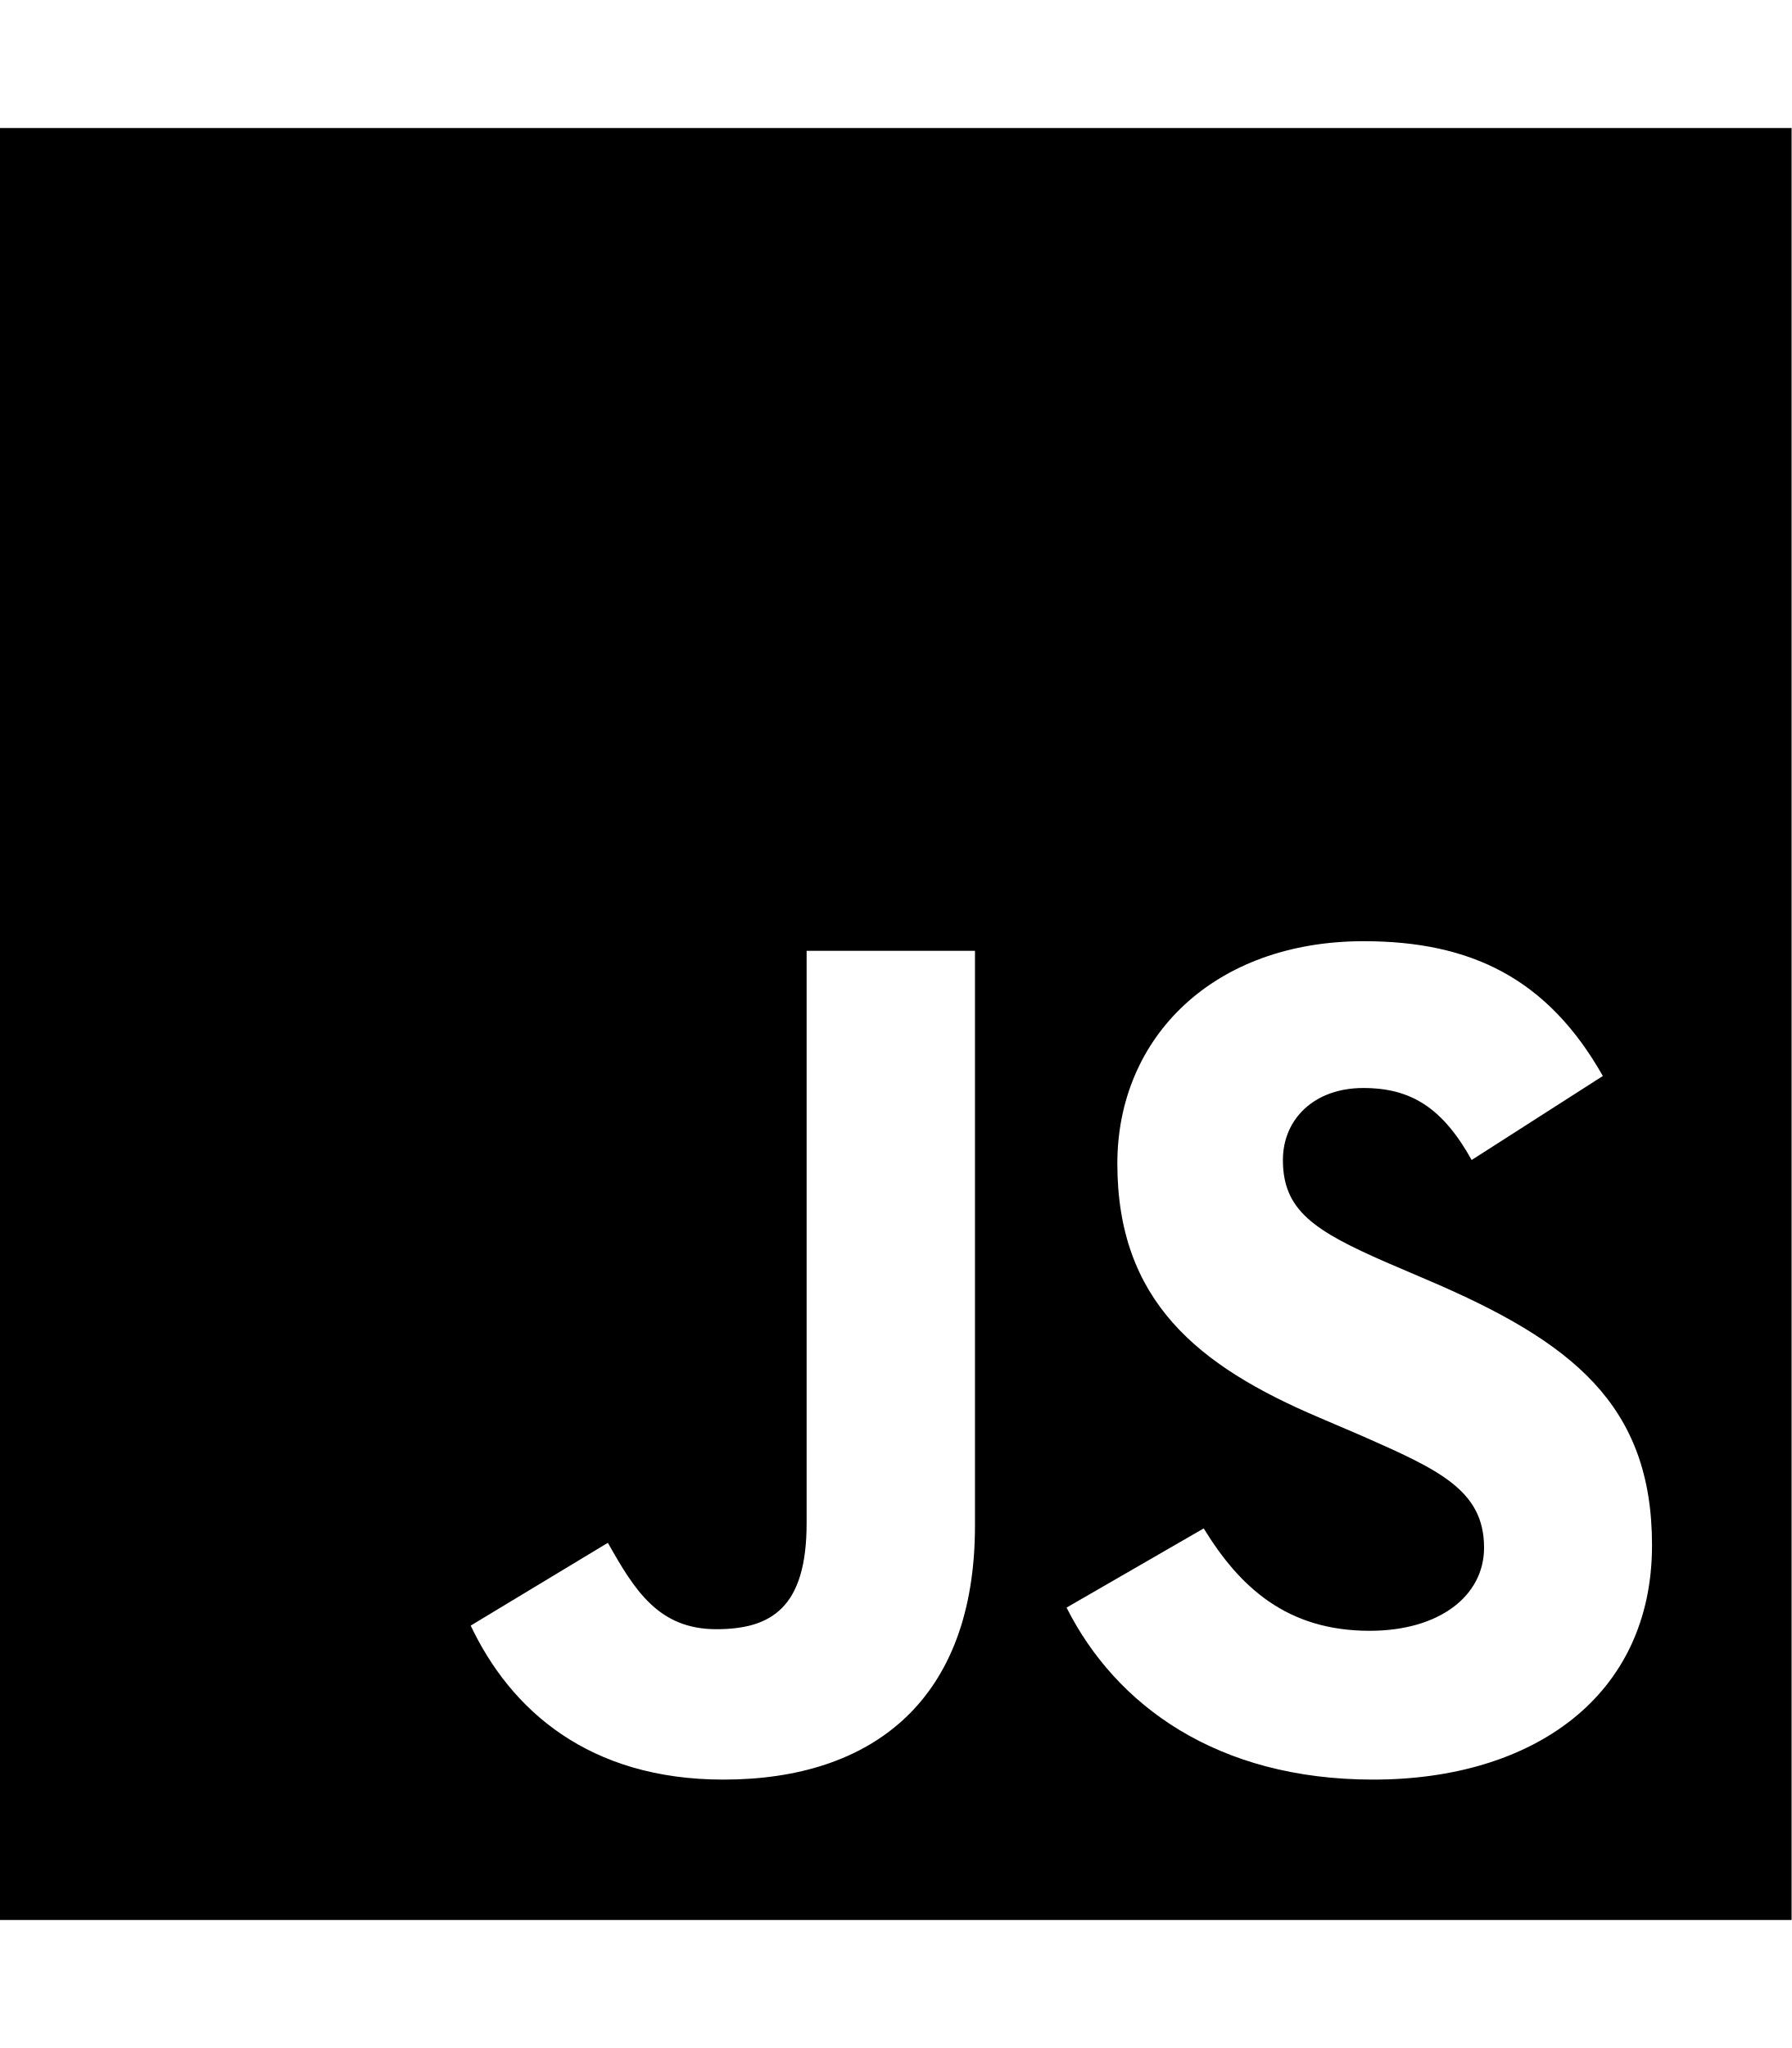
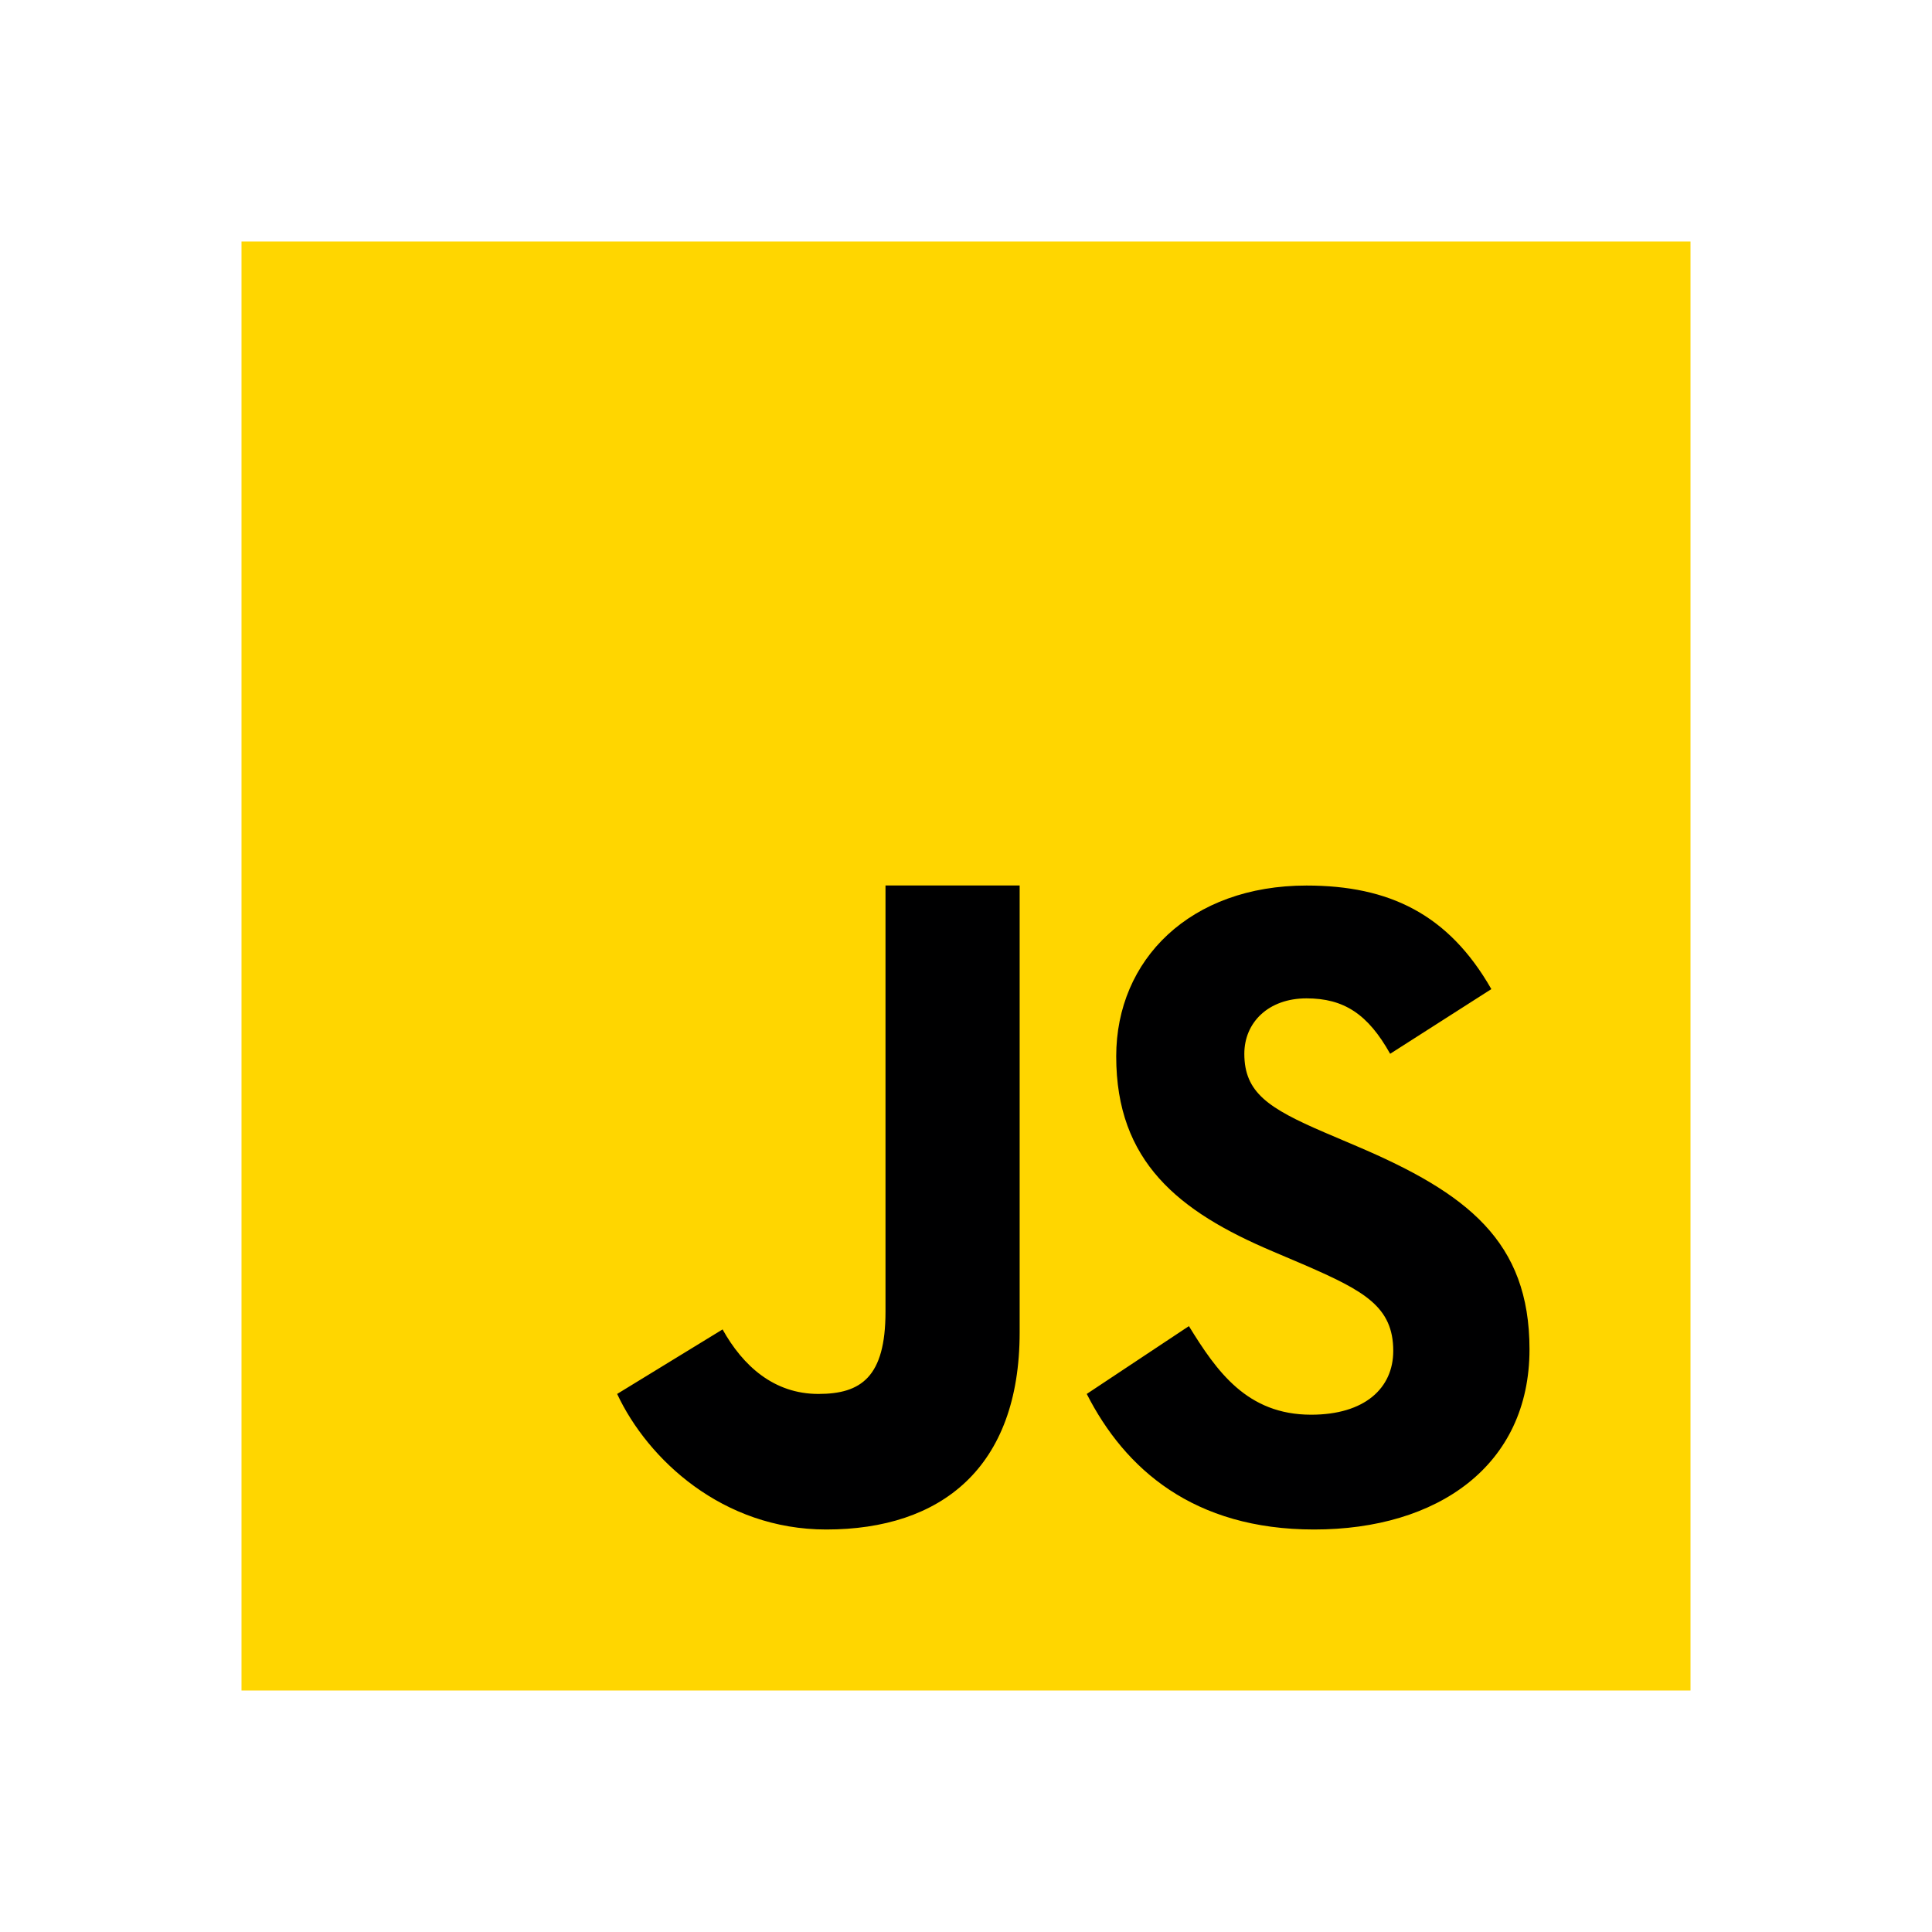
- <svg xmlns="http://www.w3.org/2000/svg" viewBox="0 0 448 512">
-   <path d="M0 32v448h448V32H0zm243.8 349.4c0 43.6-25.6 63.5-62.9 63.5-33.7 0-53.2-17.4-63.2-38.5l34.3-20.7c6.6 11.7 12.6 21.6 27.1 21.6 13.8 0 22.6-5.4 22.6-26.5V237.7h42.1v143.7zm99.6 63.5c-39.1 0-64.4-18.6-76.7-43l34.3-19.8c9 14.7 20.8 25.6 41.5 25.6 17.4 0 28.6-8.7 28.6-20.8 0-14.4-11.4-19.5-30.7-28l-10.5-4.5c-30.4-12.9-50.5-29.2-50.5-63.5 0-31.6 24.1-55.6 61.6-55.6 26.8 0 46 9.3 59.8 33.7L368 290c-7.2-12.9-15-18-27.1-18-12.3 0-20.1 7.8-20.1 18 0 12.6 7.8 17.7 25.9 25.6l10.5 4.5c35.8 15.3 55.9 31 55.9 66.2 0 37.8-29.8 58.6-69.7 58.6z" />
+ <svg xmlns="http://www.w3.org/2000/svg" viewBox="0 0 48 48" width="24px" height="24px">
+   <path fill="#ffd600" d="M6,42V6h36v36H6z" />
+   <path fill="#000001" d="M29.538 32.947c.692 1.124 1.444 2.201 3.037 2.201 1.338 0 2.04-.665 2.04-1.585 0-1.101-.726-1.492-2.198-2.133l-.807-.344c-2.329-.988-3.878-2.226-3.878-4.841 0-2.41 1.845-4.244 4.728-4.244 2.053 0 3.528.711 4.592 2.573l-2.514 1.607c-.553-.988-1.151-1.377-2.078-1.377-.946 0-1.545.597-1.545 1.377 0 .964.6 1.354 1.985 1.951l.807.344C36.452 29.645 38 30.839 38 33.523 38 36.415 35.716 38 32.65 38c-2.999 0-4.702-1.505-5.65-3.368L29.538 32.947zM17.952 33.029c.506.906 1.275 1.603 2.381 1.603 1.058 0 1.667-.418 1.667-2.043V22h3.333v11.101c0 3.367-1.953 4.899-4.805 4.899-2.577 0-4.437-1.746-5.195-3.368L17.952 33.029z" />
</svg>
